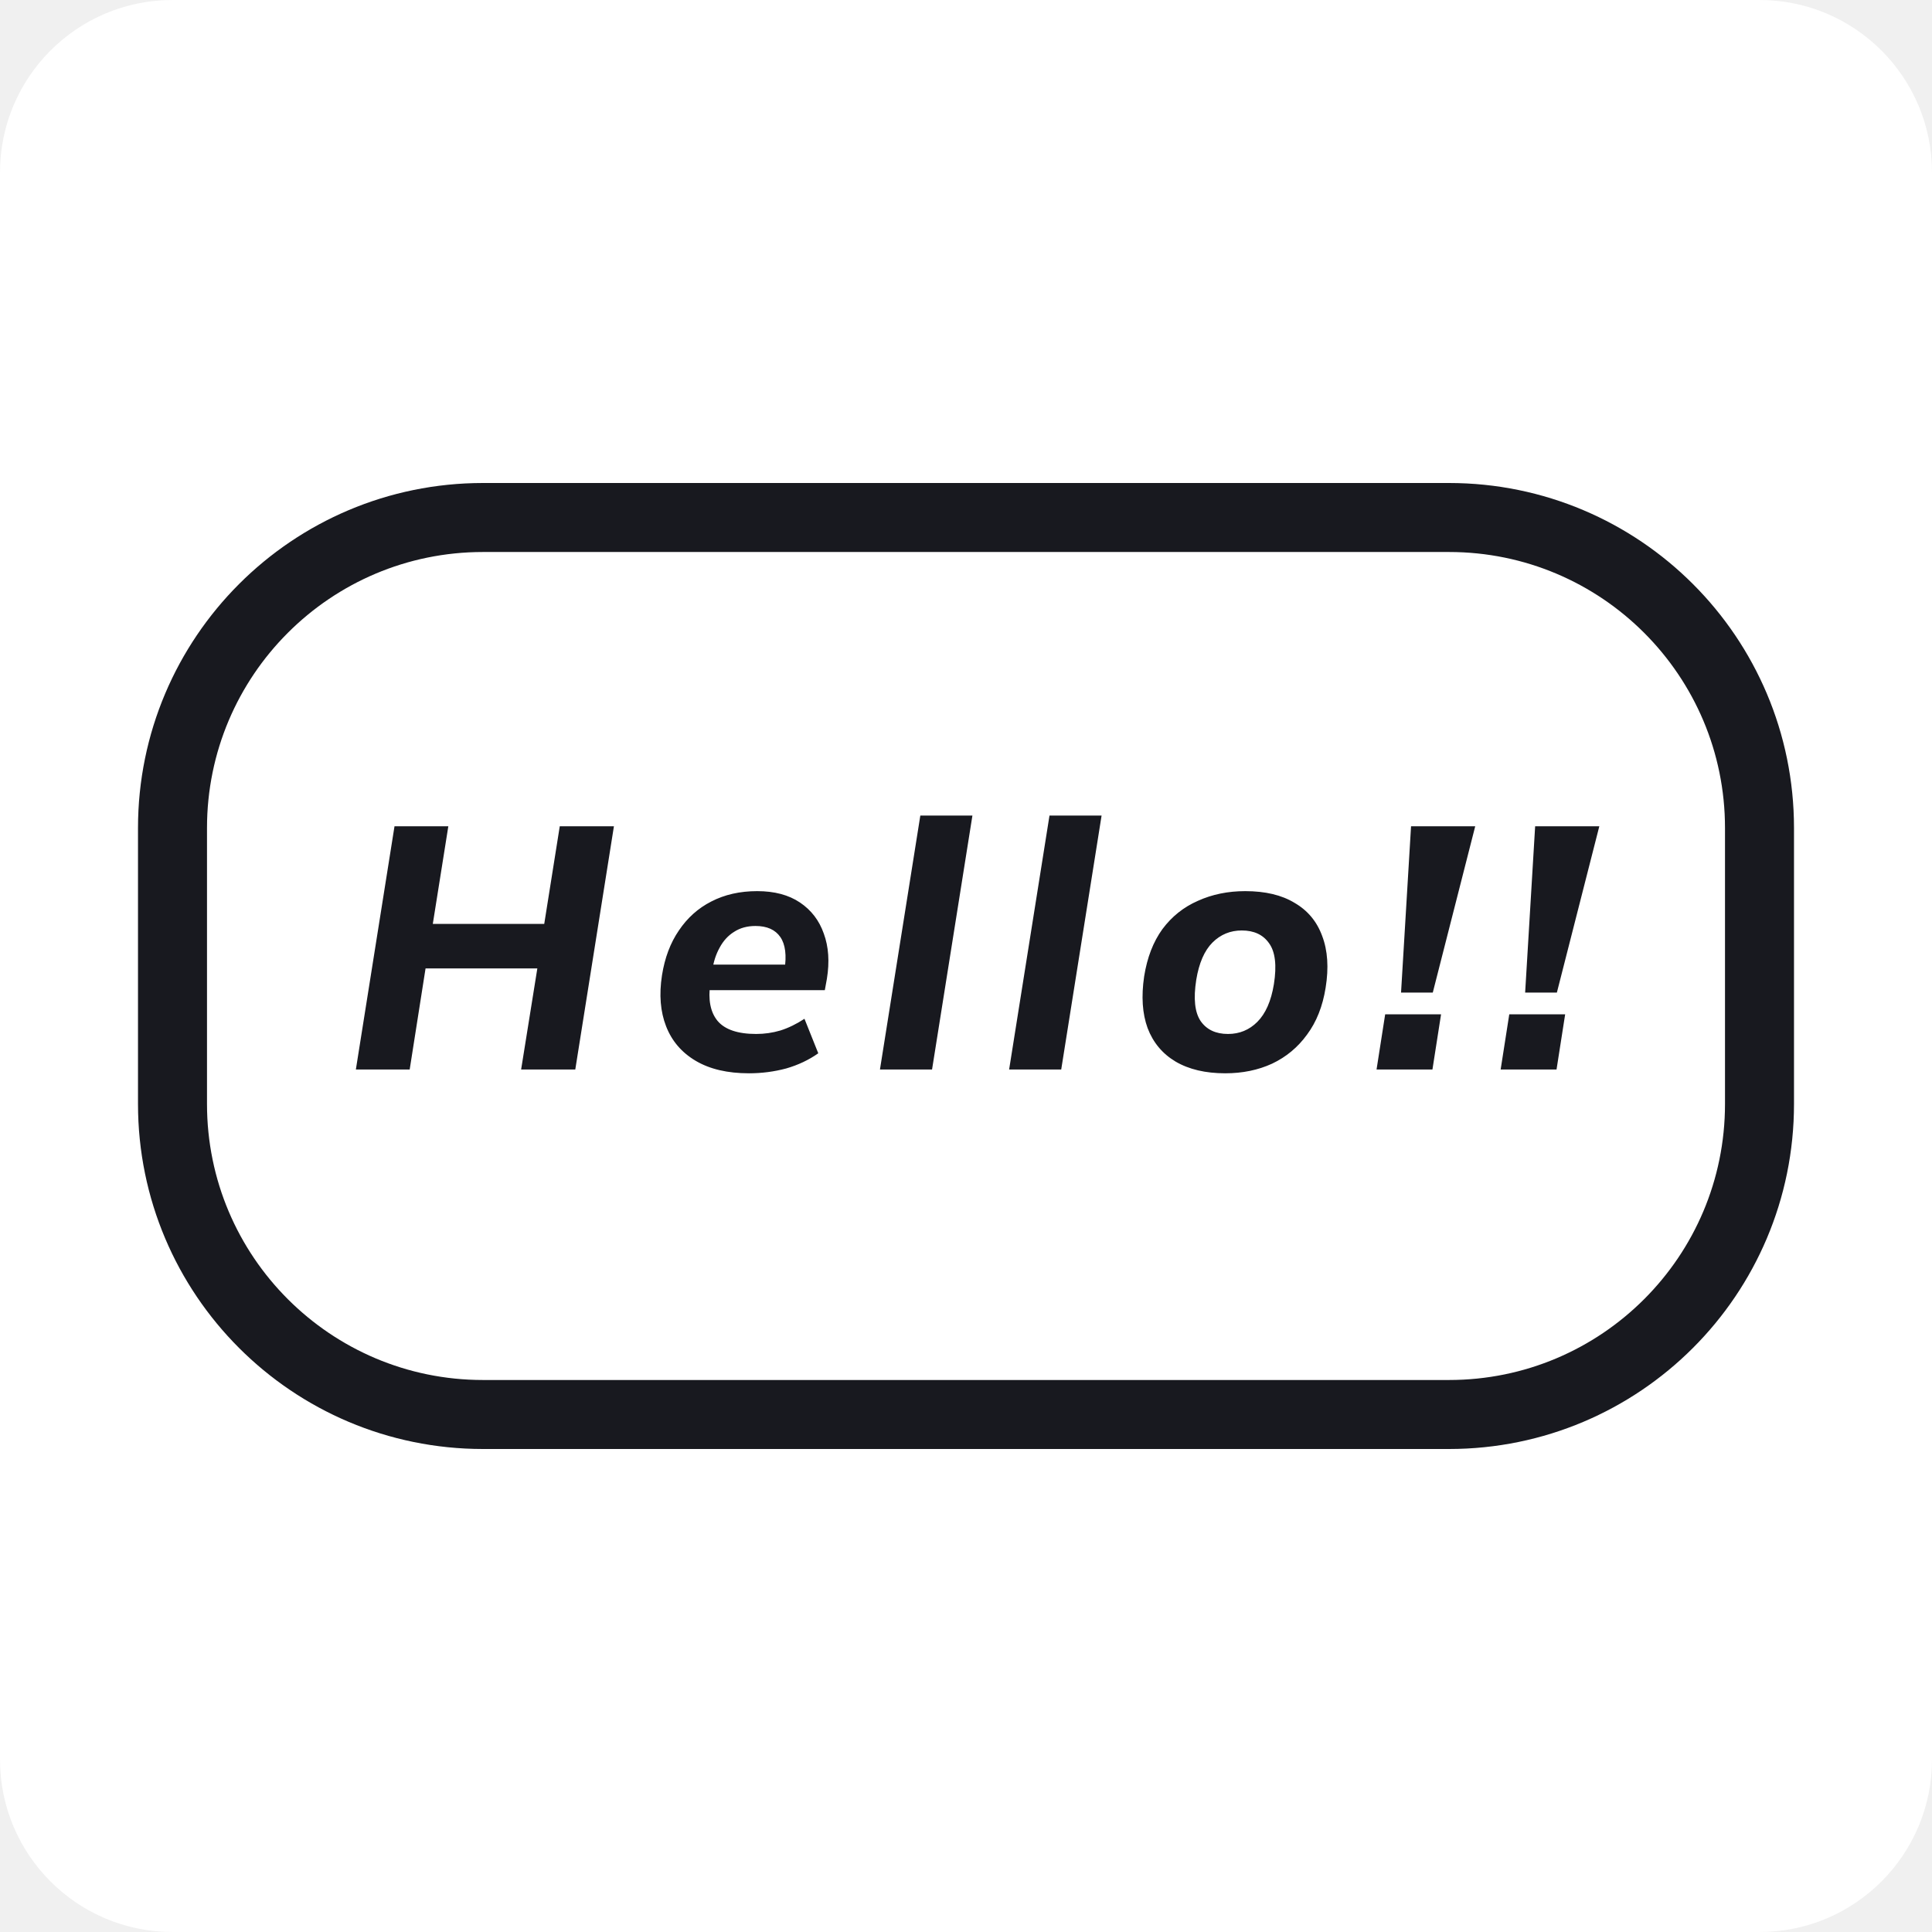
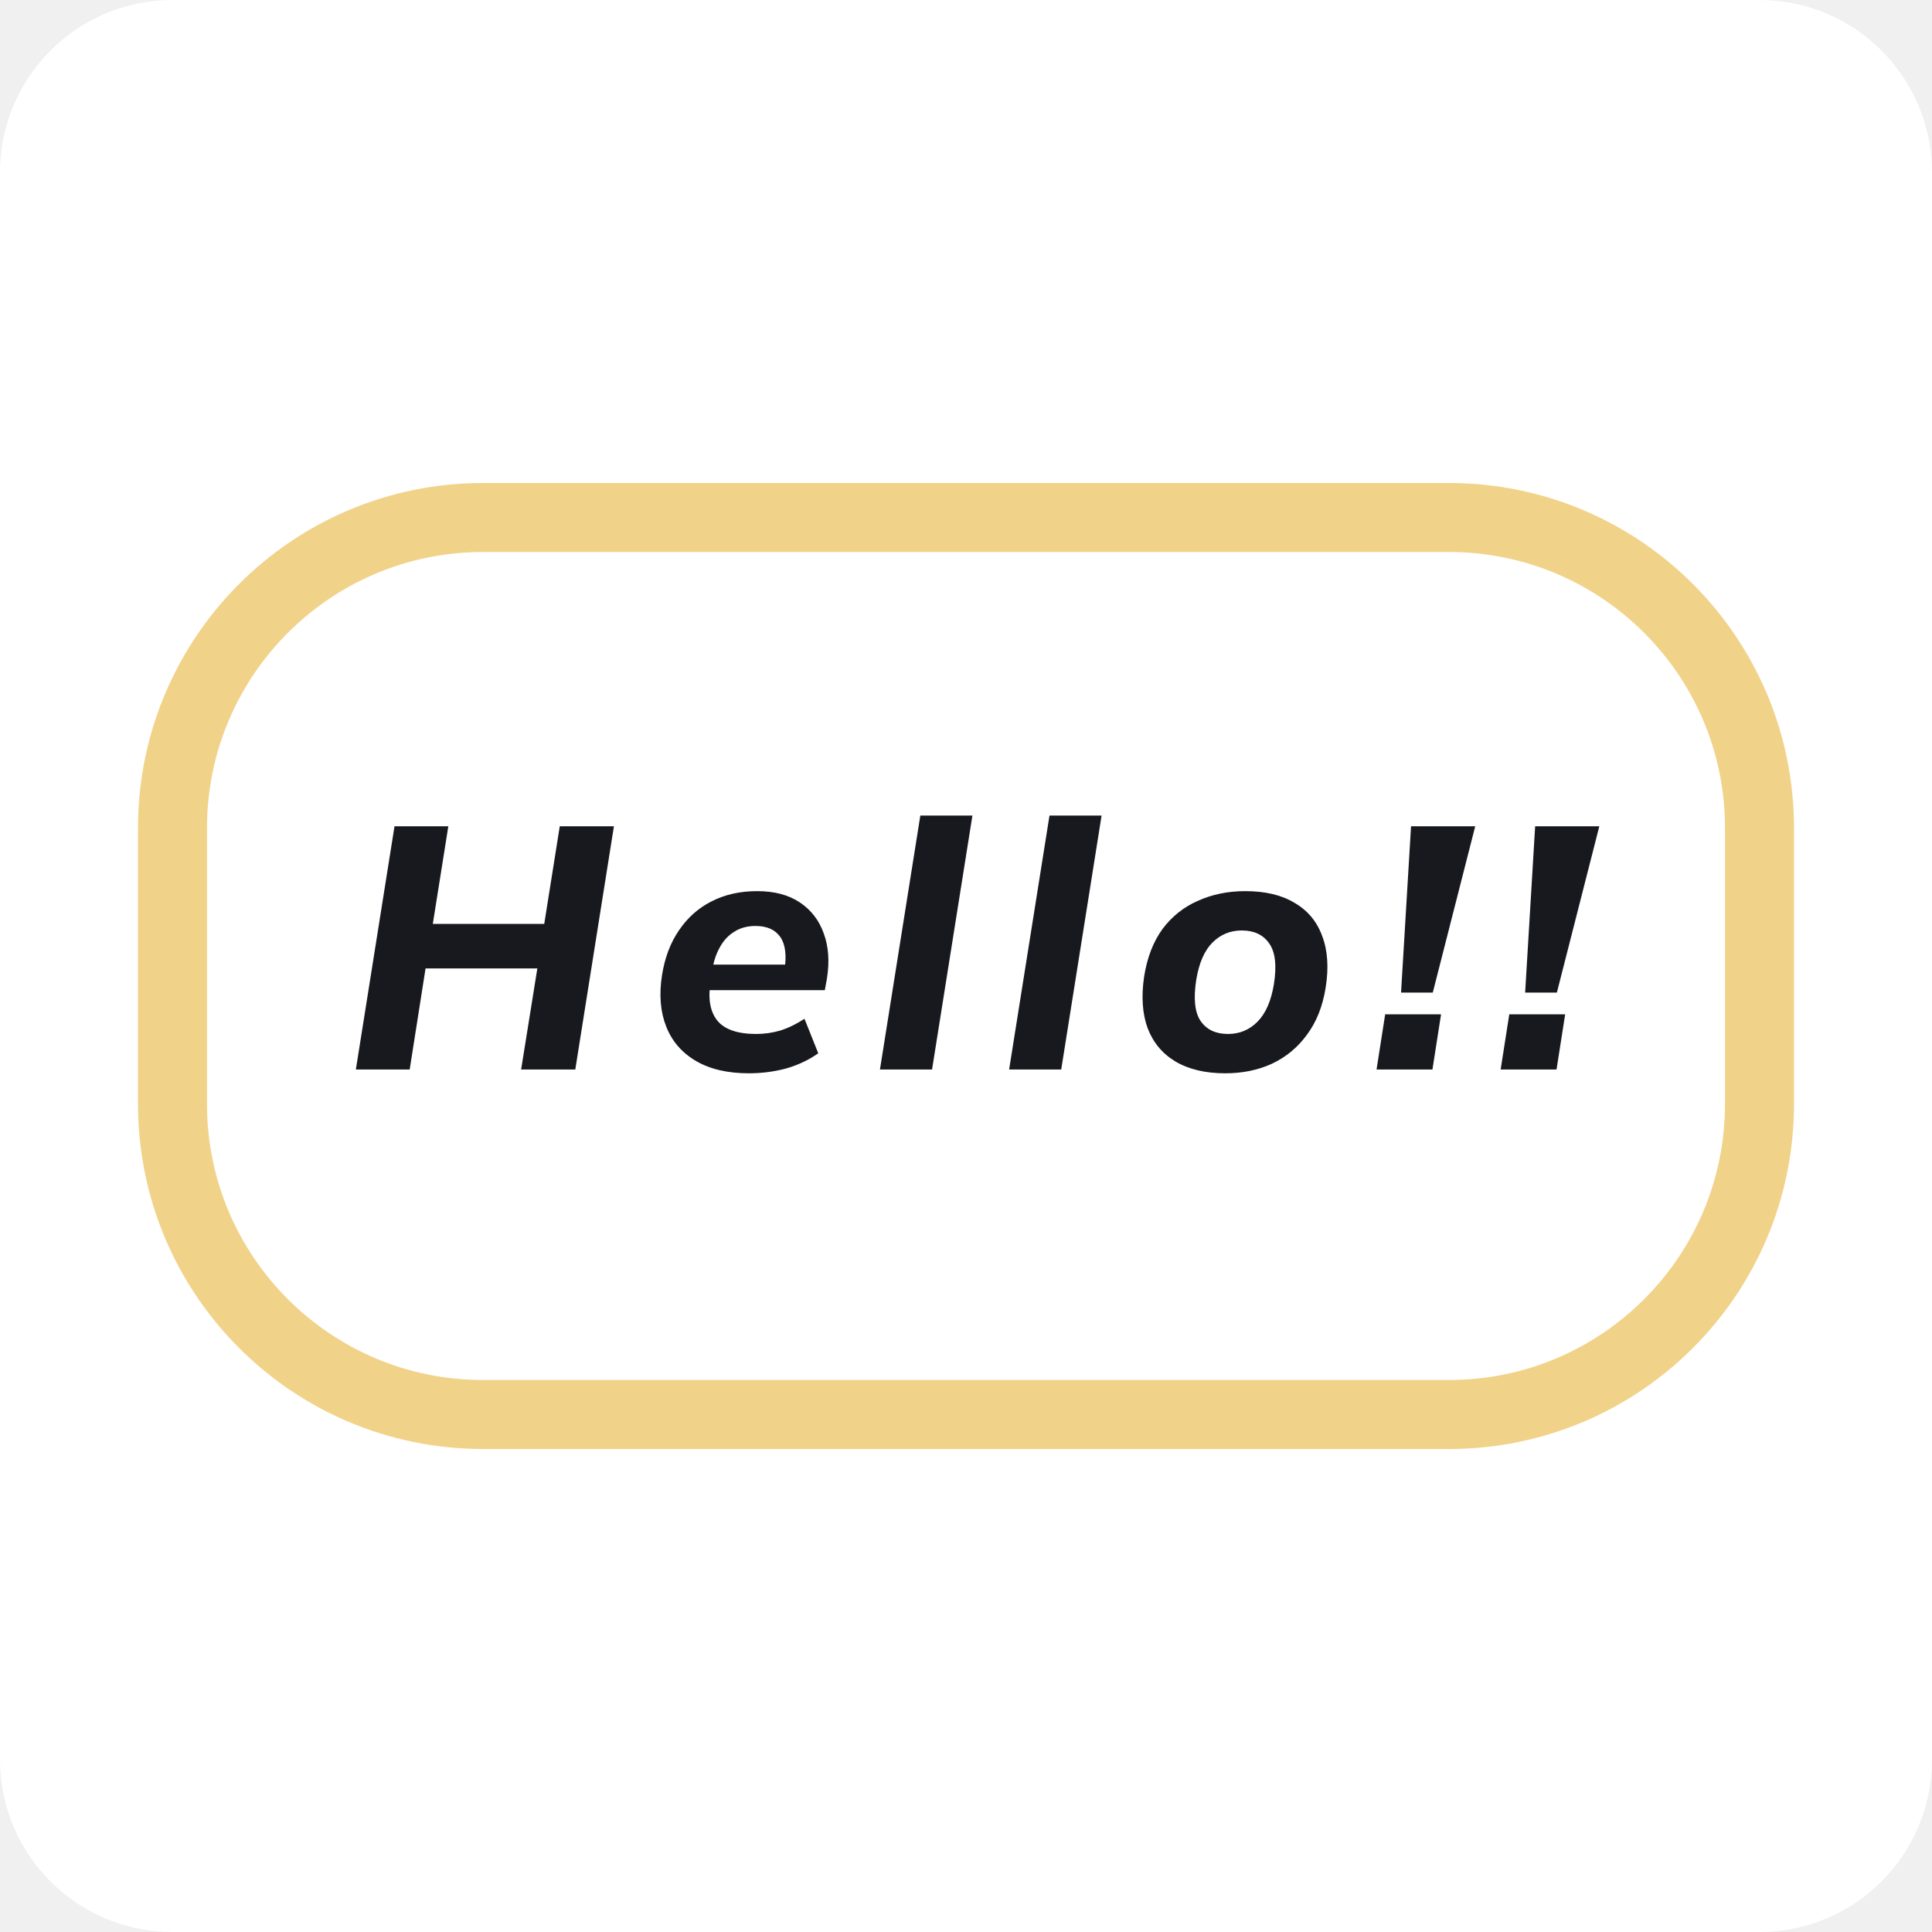
<svg xmlns="http://www.w3.org/2000/svg" width="56" height="56" viewBox="0 0 56 56" fill="none">
  <rect width="56" height="56" rx="5" fill="white" />
-   <rect x="5" y="15" width="46" height="26" rx="9" stroke="#18191F" stroke-width="2" />
+   <rect x="5" y="15" width="46" height="26" rx="9" stroke="#F1D289" stroke-width="2" />
  <path d="M10.315 31L11.435 23.95H12.995L12.545 26.78H15.775L16.225 23.95H17.795L16.675 31H15.105L15.575 28.07H12.335L11.875 31H10.315ZM21.708 31.11C21.088 31.11 20.575 30.99 20.168 30.75C19.761 30.51 19.475 30.177 19.308 29.75C19.141 29.323 19.101 28.83 19.188 28.27C19.268 27.763 19.431 27.33 19.678 26.97C19.925 26.603 20.238 26.323 20.618 26.13C21.005 25.93 21.448 25.83 21.948 25.83C22.448 25.83 22.861 25.94 23.188 26.16C23.515 26.38 23.745 26.68 23.878 27.06C24.018 27.44 24.048 27.877 23.968 28.37L23.908 28.7H20.368L20.478 27.96H22.938L22.738 28.12C22.805 27.693 22.765 27.373 22.618 27.16C22.471 26.947 22.231 26.84 21.898 26.84C21.658 26.84 21.451 26.897 21.278 27.01C21.105 27.117 20.965 27.27 20.858 27.47C20.751 27.663 20.681 27.88 20.648 28.12L20.588 28.51C20.521 28.977 20.591 29.337 20.798 29.59C21.011 29.843 21.385 29.97 21.918 29.97C22.158 29.97 22.391 29.937 22.618 29.87C22.851 29.797 23.085 29.683 23.318 29.53L23.718 30.53C23.445 30.723 23.135 30.87 22.788 30.97C22.441 31.063 22.081 31.11 21.708 31.11ZM25.506 31L26.676 23.64H28.186L27.016 31H25.506ZM29.25 31L30.42 23.64H31.93L30.76 31H29.25ZM35.514 31.11C34.941 31.11 34.461 30.997 34.074 30.77C33.694 30.543 33.424 30.22 33.264 29.8C33.111 29.38 33.078 28.88 33.164 28.3C33.251 27.753 33.428 27.297 33.694 26.93C33.968 26.563 34.311 26.29 34.724 26.11C35.138 25.923 35.594 25.83 36.094 25.83C36.674 25.83 37.151 25.943 37.524 26.17C37.904 26.39 38.171 26.71 38.324 27.13C38.484 27.55 38.518 28.05 38.424 28.63C38.338 29.17 38.158 29.623 37.884 29.99C37.618 30.357 37.281 30.637 36.874 30.83C36.468 31.017 36.014 31.11 35.514 31.11ZM35.594 29.97C35.928 29.97 36.211 29.853 36.444 29.62C36.684 29.38 36.844 29.017 36.924 28.53C37.011 27.983 36.964 27.587 36.784 27.34C36.611 27.093 36.348 26.97 35.994 26.97C35.661 26.97 35.378 27.087 35.144 27.32C34.911 27.553 34.754 27.913 34.674 28.4C34.588 28.947 34.631 29.347 34.804 29.6C34.978 29.847 35.241 29.97 35.594 29.97ZM40.61 28.77L40.9 23.95H42.76L41.53 28.77H40.61ZM39.9 31L40.15 29.4H41.77L41.52 31H39.9ZM44.207 28.77L44.497 23.95H46.357L45.127 28.77H44.207ZM43.497 31L43.747 29.4H45.367L45.117 31H43.497Z" fill="#18191F" />
</svg>
